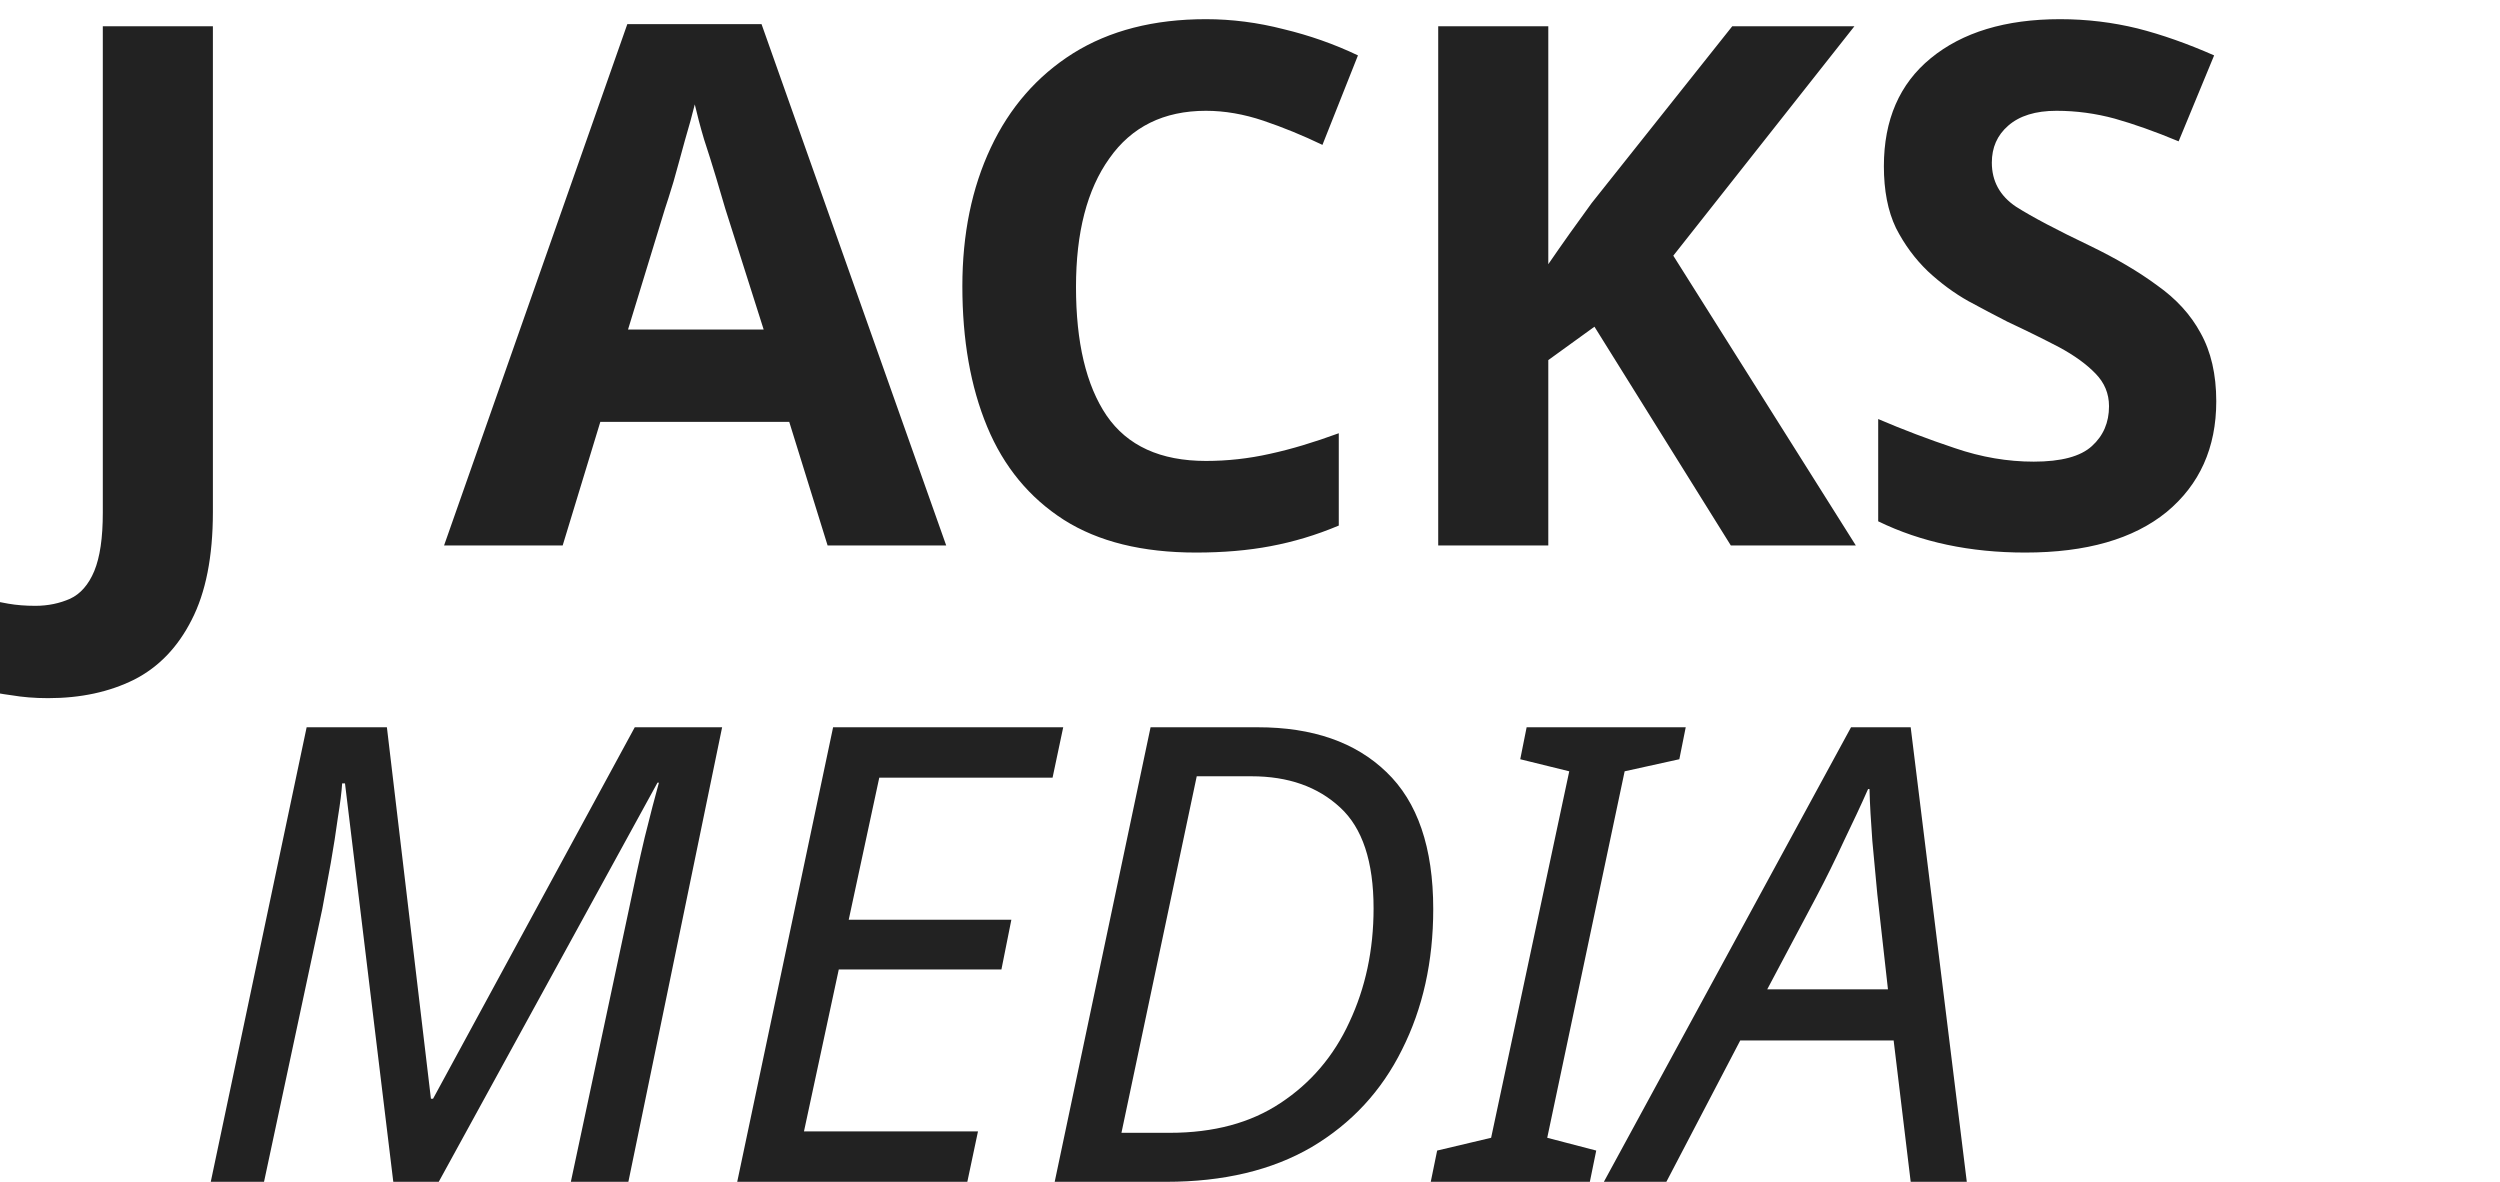
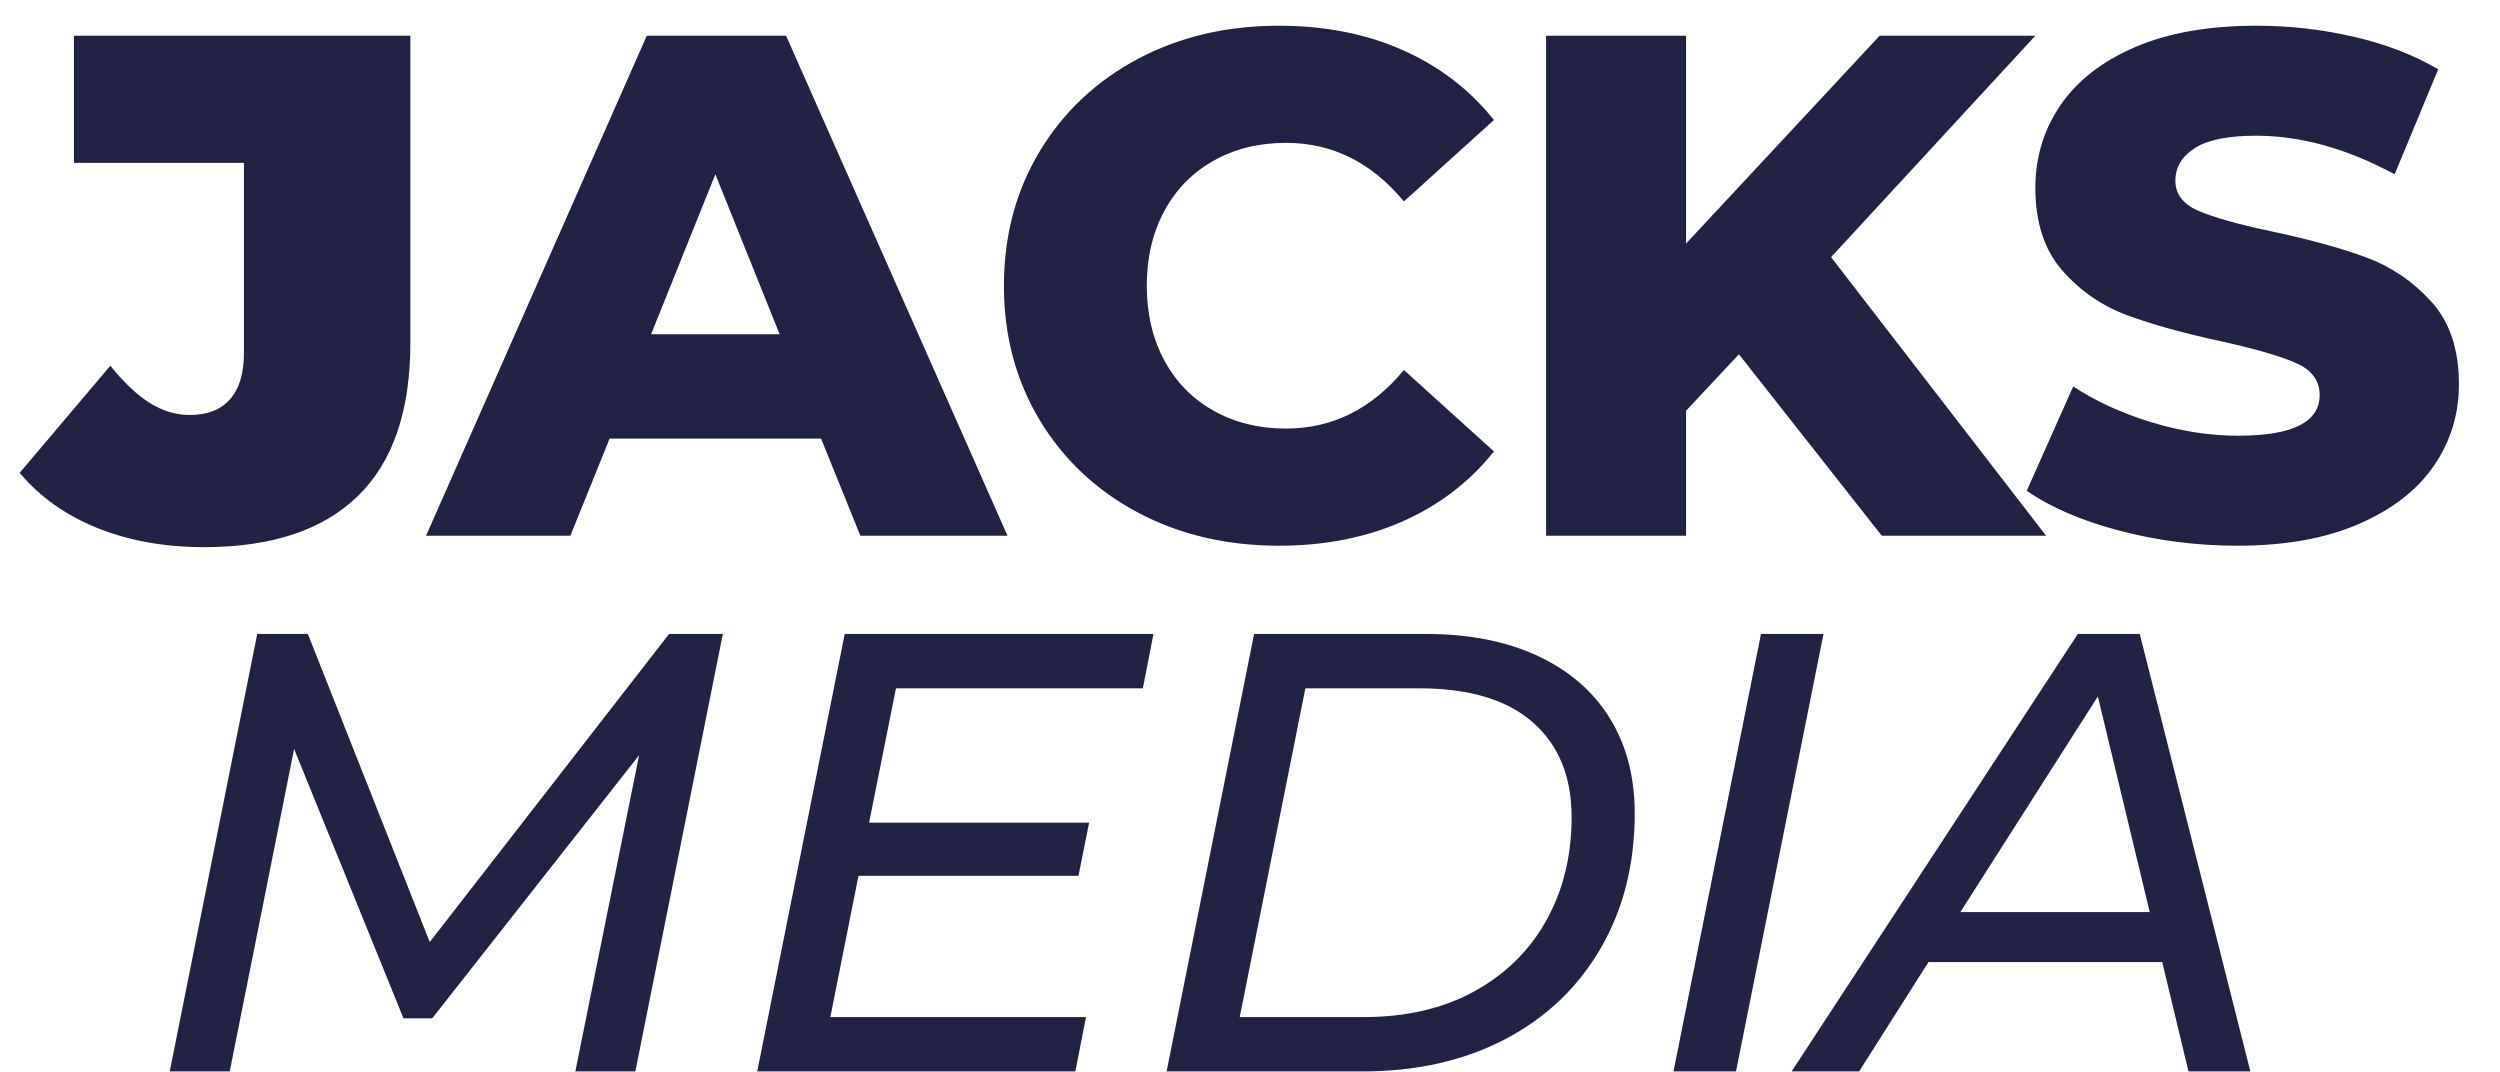
- <svg xmlns="http://www.w3.org/2000/svg" width="55px" height="26px" viewBox="0 0 55 26" version="1.1">
+ <svg xmlns="http://www.w3.org/2000/svg" width="56px" height="24px" viewBox="0 0 56 24" version="1.1">
  <g id="Page-1" stroke="none" stroke-width="1" fill="none" fill-rule="evenodd">
-     <g id="JM-logo-Montserrat" transform="translate(-241, -127)" fill="#222222">
-       <g id="type-lockup-Feb-26th" transform="translate(230, 124)">
-         <text id="JACKS" font-family="Montserrat-Black, Montserrat" font-size="16" font-weight="800" letter-spacing="-0.24">
-           <tspan x="11.824" y="15">J</tspan>
-           <tspan x="20.768" y="15" font-family="Montserrat-ExtraBold, Montserrat" font-weight="700">ACKS</tspan>
-         </text>
-         <text id="MEDIA" font-family="Montserrat-MediumItalic, Montserrat" font-size="14" font-style="italic" font-weight="400" letter-spacing="-0.21">
-           <tspan x="15.074" y="29">MEDIA</tspan>
-         </text>
-       </g>
+     <g id="type-lockup-Feb-26th" transform="translate(-12, -3)" fill="#222244" fill-rule="nonzero">
+       <path d="M16.568,15.256 C15.693,15.256 14.901,15.115 14.192,14.832 C13.483,14.549 12.899,14.136 12.44,13.592 L14.472,11.192 C14.771,11.565 15.064,11.843 15.352,12.024 C15.64,12.205 15.939,12.296 16.248,12.296 C16.643,12.296 16.944,12.179 17.152,11.944 C17.36,11.709 17.464,11.363 17.464,10.904 L17.464,6.648 L13.656,6.648 L13.656,3.8 L21.192,3.8 L21.192,10.68 C21.192,12.205 20.8,13.349 20.016,14.112 C19.232,14.875 18.083,15.256 16.568,15.256 Z M30.392,12.824 L25.656,12.824 L24.776,15 L21.544,15 L26.488,3.8 L29.608,3.8 L34.568,15 L31.272,15 L30.392,12.824 Z M29.464,10.488 L28.024,6.904 L26.584,10.488 L29.464,10.488 Z M40.648,15.224 C39.475,15.224 38.421,14.976 37.488,14.48 C36.555,13.984 35.821,13.293 35.288,12.408 C34.755,11.523 34.488,10.52 34.488,9.4 C34.488,8.28 34.755,7.277 35.288,6.392 C35.821,5.507 36.555,4.816 37.488,4.32 C38.421,3.824 39.475,3.576 40.648,3.576 C41.672,3.576 42.595,3.757 43.416,4.12 C44.237,4.483 44.92,5.005 45.464,5.688 L43.448,7.512 C42.723,6.637 41.843,6.2 40.808,6.2 C40.2,6.2 39.659,6.333 39.184,6.6 C38.709,6.867 38.341,7.243 38.08,7.728 C37.819,8.213 37.688,8.771 37.688,9.4 C37.688,10.029 37.819,10.587 38.08,11.072 C38.341,11.557 38.709,11.933 39.184,12.2 C39.659,12.467 40.2,12.6 40.808,12.6 C41.843,12.6 42.723,12.163 43.448,11.288 L45.464,13.112 C44.92,13.795 44.237,14.317 43.416,14.68 C42.595,15.043 41.672,15.224 40.648,15.224 Z M50.952,10.936 L49.768,12.2 L49.768,15 L46.632,15 L46.632,3.8 L49.768,3.8 L49.768,8.456 L54.104,3.8 L57.592,3.8 L53.016,8.76 L57.832,15 L54.152,15 L50.952,10.936 Z M62.12,15.224 C61.213,15.224 60.333,15.112 59.48,14.888 C58.627,14.664 57.933,14.365 57.4,13.992 L58.44,11.656 C58.941,11.987 59.523,12.253 60.184,12.456 C60.845,12.659 61.496,12.76 62.136,12.76 C63.352,12.76 63.96,12.456 63.96,11.848 C63.96,11.528 63.787,11.291 63.44,11.136 C63.093,10.981 62.536,10.819 61.768,10.648 C60.925,10.467 60.221,10.272 59.656,10.064 C59.091,9.856 58.605,9.523 58.2,9.064 C57.795,8.605 57.592,7.987 57.592,7.208 C57.592,6.525 57.779,5.909 58.152,5.36 C58.525,4.811 59.083,4.376 59.824,4.056 C60.565,3.736 61.475,3.576 62.552,3.576 C63.288,3.576 64.013,3.659 64.728,3.824 C65.443,3.989 66.072,4.232 66.616,4.552 L65.64,6.904 C64.573,6.328 63.539,6.04 62.536,6.04 C61.907,6.04 61.448,6.133 61.16,6.32 C60.872,6.507 60.728,6.749 60.728,7.048 C60.728,7.347 60.899,7.571 61.24,7.72 C61.581,7.869 62.131,8.024 62.888,8.184 C63.741,8.365 64.448,8.56 65.008,8.768 C65.568,8.976 66.053,9.307 66.464,9.76 C66.875,10.213 67.08,10.829 67.08,11.608 C67.08,12.28 66.893,12.888 66.52,13.432 C66.147,13.976 65.587,14.411 64.84,14.736 C64.093,15.061 63.187,15.224 62.12,15.224 Z" id="JACKS" />
+       <path d="M28.192,17.2 L26.232,27 L24.888,27 L26.316,19.916 L21.682,25.81 L21.038,25.81 L18.588,19.776 L17.146,27 L15.802,27 L17.762,17.2 L18.896,17.2 L21.626,24.102 L26.988,17.2 L28.192,17.2 Z M32.07,18.418 L31.468,21.428 L36.396,21.428 L36.158,22.618 L31.23,22.618 L30.6,25.782 L36.326,25.782 L36.088,27 L28.962,27 L30.922,17.2 L37.838,17.2 L37.6,18.418 L32.07,18.418 Z M40.092,17.2 L43.928,17.2 C44.908,17.2 45.75,17.366 46.455,17.697 C47.16,18.028 47.696,18.495 48.065,19.097 C48.434,19.699 48.618,20.406 48.618,21.218 C48.618,22.357 48.364,23.365 47.855,24.242 C47.346,25.119 46.632,25.798 45.713,26.279 C44.794,26.76 43.727,27 42.514,27 L38.132,27 L40.092,17.2 Z M42.556,25.782 C43.499,25.782 44.32,25.591 45.02,25.208 C45.72,24.825 46.259,24.296 46.637,23.619 C47.015,22.942 47.204,22.17 47.204,21.302 C47.204,20.397 46.915,19.69 46.336,19.181 C45.757,18.672 44.908,18.418 43.788,18.418 L41.24,18.418 L39.77,25.782 L42.556,25.782 Z M51.446,17.2 L52.846,17.2 L50.886,27 L49.486,27 L51.446,17.2 Z M60.434,24.55 L55.198,24.55 L53.644,27 L52.132,27 L58.544,17.2 L59.93,17.2 L62.408,27 L61.022,27 L60.434,24.55 Z M60.154,23.43 L58.992,18.6 L55.912,23.43 L60.154,23.43 Z" id="MEDIA" />
    </g>
  </g>
</svg>
